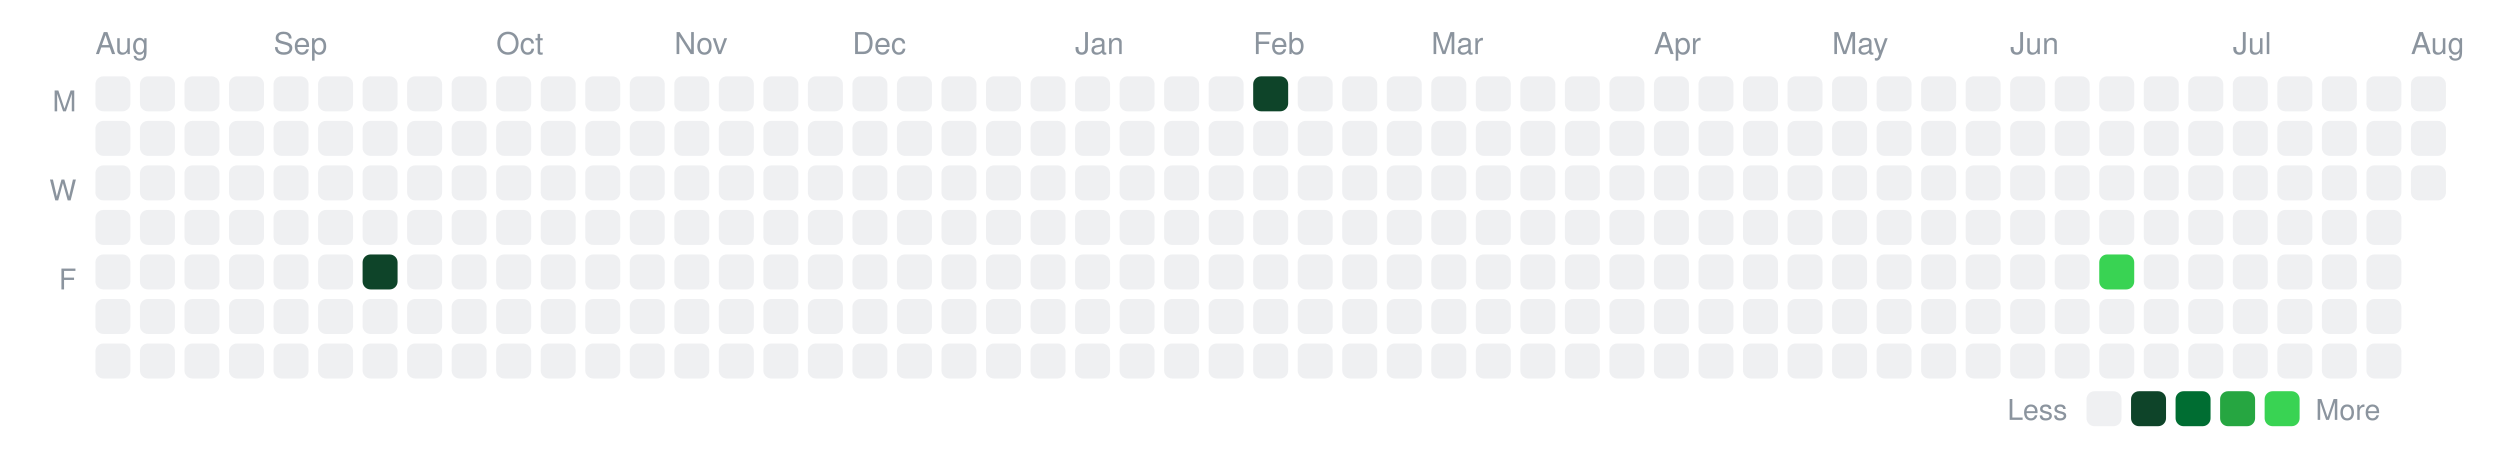
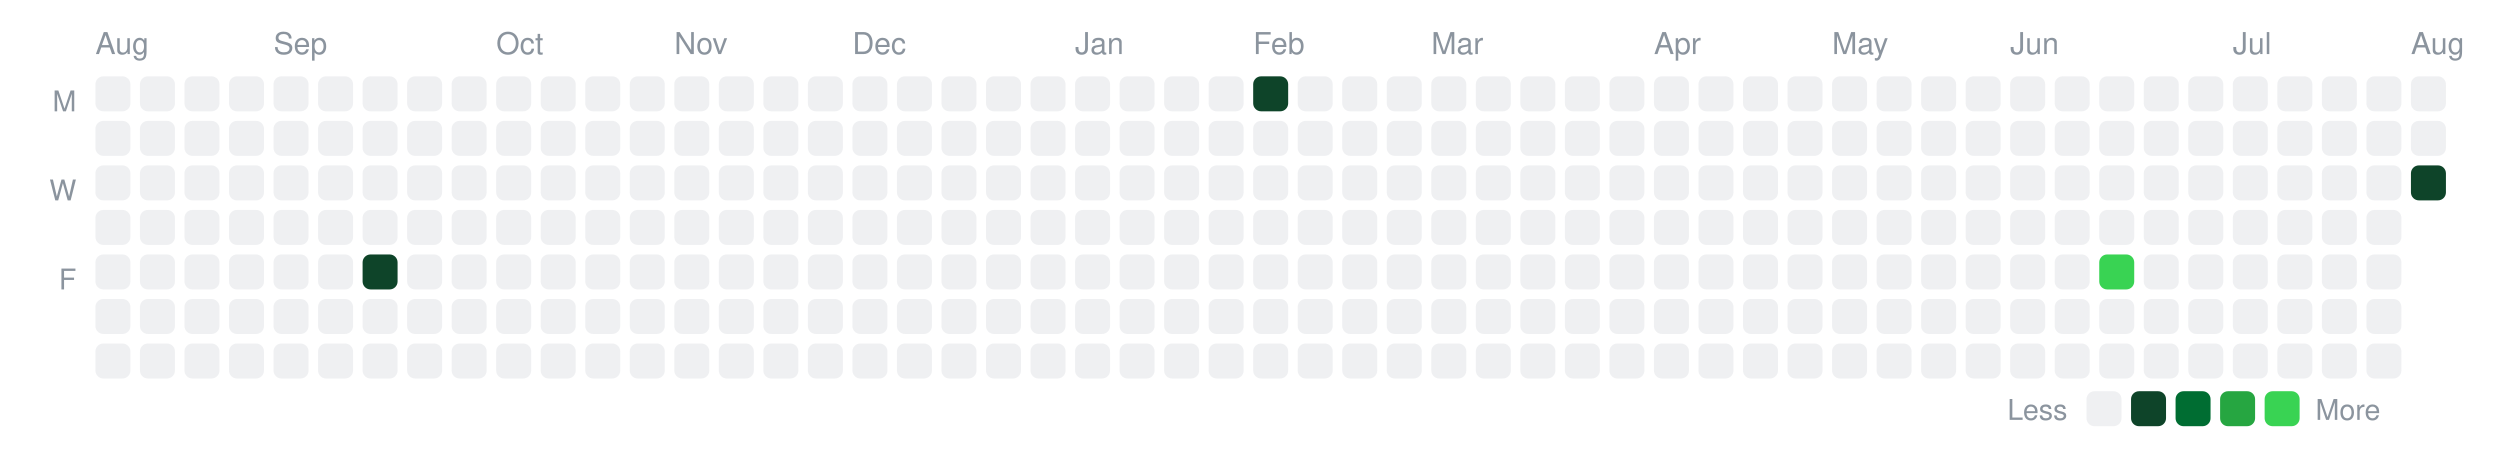
<svg xmlns="http://www.w3.org/2000/svg" width="786" height="144" viewBox="0 0 786 144" role="img" aria-label="Solving activity over the past year" font-family="-apple-system,BlinkMacSystemFont,'Segoe UI',Helvetica,Arial,sans-serif">
  <rect x="30" y="24" width="11" height="11" rx="2.5" fill="rgba(140,148,160,0.14)" />
  <rect x="30" y="38" width="11" height="11" rx="2.5" fill="rgba(140,148,160,0.14)" />
  <rect x="30" y="52" width="11" height="11" rx="2.5" fill="rgba(140,148,160,0.14)" />
  <rect x="30" y="66" width="11" height="11" rx="2.5" fill="rgba(140,148,160,0.14)" />
  <rect x="30" y="80" width="11" height="11" rx="2.5" fill="rgba(140,148,160,0.14)" />
  <rect x="30" y="94" width="11" height="11" rx="2.5" fill="rgba(140,148,160,0.14)" />
  <rect x="30" y="108" width="11" height="11" rx="2.5" fill="rgba(140,148,160,0.14)" />
  <rect x="44" y="24" width="11" height="11" rx="2.5" fill="rgba(140,148,160,0.14)" />
  <rect x="44" y="38" width="11" height="11" rx="2.5" fill="rgba(140,148,160,0.14)" />
  <rect x="44" y="52" width="11" height="11" rx="2.5" fill="rgba(140,148,160,0.14)" />
  <rect x="44" y="66" width="11" height="11" rx="2.5" fill="rgba(140,148,160,0.14)" />
  <rect x="44" y="80" width="11" height="11" rx="2.5" fill="rgba(140,148,160,0.14)" />
  <rect x="44" y="94" width="11" height="11" rx="2.5" fill="rgba(140,148,160,0.14)" />
  <rect x="44" y="108" width="11" height="11" rx="2.5" fill="rgba(140,148,160,0.14)" />
  <rect x="58" y="24" width="11" height="11" rx="2.5" fill="rgba(140,148,160,0.14)" />
  <rect x="58" y="38" width="11" height="11" rx="2.5" fill="rgba(140,148,160,0.14)" />
  <rect x="58" y="52" width="11" height="11" rx="2.5" fill="rgba(140,148,160,0.14)" />
  <rect x="58" y="66" width="11" height="11" rx="2.5" fill="rgba(140,148,160,0.14)" />
  <rect x="58" y="80" width="11" height="11" rx="2.5" fill="rgba(140,148,160,0.14)" />
  <rect x="58" y="94" width="11" height="11" rx="2.5" fill="rgba(140,148,160,0.14)" />
  <rect x="58" y="108" width="11" height="11" rx="2.5" fill="rgba(140,148,160,0.14)" />
  <rect x="72" y="24" width="11" height="11" rx="2.5" fill="rgba(140,148,160,0.14)" />
  <rect x="72" y="38" width="11" height="11" rx="2.5" fill="rgba(140,148,160,0.14)" />
  <rect x="72" y="52" width="11" height="11" rx="2.5" fill="rgba(140,148,160,0.14)" />
  <rect x="72" y="66" width="11" height="11" rx="2.5" fill="rgba(140,148,160,0.14)" />
  <rect x="72" y="80" width="11" height="11" rx="2.5" fill="rgba(140,148,160,0.14)" />
  <rect x="72" y="94" width="11" height="11" rx="2.5" fill="rgba(140,148,160,0.14)" />
  <rect x="72" y="108" width="11" height="11" rx="2.5" fill="rgba(140,148,160,0.14)" />
  <rect x="86" y="24" width="11" height="11" rx="2.5" fill="rgba(140,148,160,0.14)" />
  <rect x="86" y="38" width="11" height="11" rx="2.5" fill="rgba(140,148,160,0.14)" />
  <rect x="86" y="52" width="11" height="11" rx="2.5" fill="rgba(140,148,160,0.14)" />
  <rect x="86" y="66" width="11" height="11" rx="2.5" fill="rgba(140,148,160,0.14)" />
  <rect x="86" y="80" width="11" height="11" rx="2.5" fill="rgba(140,148,160,0.14)" />
  <rect x="86" y="94" width="11" height="11" rx="2.5" fill="rgba(140,148,160,0.14)" />
  <rect x="86" y="108" width="11" height="11" rx="2.5" fill="rgba(140,148,160,0.14)" />
  <rect x="100" y="24" width="11" height="11" rx="2.5" fill="rgba(140,148,160,0.14)" />
  <rect x="100" y="38" width="11" height="11" rx="2.5" fill="rgba(140,148,160,0.14)" />
  <rect x="100" y="52" width="11" height="11" rx="2.5" fill="rgba(140,148,160,0.14)" />
  <rect x="100" y="66" width="11" height="11" rx="2.5" fill="rgba(140,148,160,0.14)" />
  <rect x="100" y="80" width="11" height="11" rx="2.5" fill="rgba(140,148,160,0.14)" />
  <rect x="100" y="94" width="11" height="11" rx="2.5" fill="rgba(140,148,160,0.14)" />
  <rect x="100" y="108" width="11" height="11" rx="2.5" fill="rgba(140,148,160,0.14)" />
  <rect x="114" y="24" width="11" height="11" rx="2.5" fill="rgba(140,148,160,0.14)" />
  <rect x="114" y="38" width="11" height="11" rx="2.5" fill="rgba(140,148,160,0.14)" />
  <rect x="114" y="52" width="11" height="11" rx="2.5" fill="rgba(140,148,160,0.14)" />
  <rect x="114" y="66" width="11" height="11" rx="2.5" fill="rgba(140,148,160,0.14)" />
  <rect x="114" y="80" width="11" height="11" rx="2.5" fill="#0e4429" />
  <rect x="114" y="94" width="11" height="11" rx="2.5" fill="rgba(140,148,160,0.14)" />
  <rect x="114" y="108" width="11" height="11" rx="2.5" fill="rgba(140,148,160,0.14)" />
  <rect x="128" y="24" width="11" height="11" rx="2.5" fill="rgba(140,148,160,0.14)" />
  <rect x="128" y="38" width="11" height="11" rx="2.5" fill="rgba(140,148,160,0.14)" />
  <rect x="128" y="52" width="11" height="11" rx="2.5" fill="rgba(140,148,160,0.14)" />
  <rect x="128" y="66" width="11" height="11" rx="2.5" fill="rgba(140,148,160,0.14)" />
  <rect x="128" y="80" width="11" height="11" rx="2.5" fill="rgba(140,148,160,0.14)" />
  <rect x="128" y="94" width="11" height="11" rx="2.5" fill="rgba(140,148,160,0.14)" />
  <rect x="128" y="108" width="11" height="11" rx="2.5" fill="rgba(140,148,160,0.14)" />
  <rect x="142" y="24" width="11" height="11" rx="2.5" fill="rgba(140,148,160,0.14)" />
  <rect x="142" y="38" width="11" height="11" rx="2.5" fill="rgba(140,148,160,0.14)" />
  <rect x="142" y="52" width="11" height="11" rx="2.5" fill="rgba(140,148,160,0.14)" />
  <rect x="142" y="66" width="11" height="11" rx="2.5" fill="rgba(140,148,160,0.14)" />
  <rect x="142" y="80" width="11" height="11" rx="2.5" fill="rgba(140,148,160,0.14)" />
  <rect x="142" y="94" width="11" height="11" rx="2.5" fill="rgba(140,148,160,0.14)" />
  <rect x="142" y="108" width="11" height="11" rx="2.5" fill="rgba(140,148,160,0.14)" />
  <rect x="156" y="24" width="11" height="11" rx="2.5" fill="rgba(140,148,160,0.14)" />
  <rect x="156" y="38" width="11" height="11" rx="2.5" fill="rgba(140,148,160,0.14)" />
  <rect x="156" y="52" width="11" height="11" rx="2.5" fill="rgba(140,148,160,0.14)" />
  <rect x="156" y="66" width="11" height="11" rx="2.5" fill="rgba(140,148,160,0.14)" />
  <rect x="156" y="80" width="11" height="11" rx="2.5" fill="rgba(140,148,160,0.14)" />
  <rect x="156" y="94" width="11" height="11" rx="2.5" fill="rgba(140,148,160,0.14)" />
  <rect x="156" y="108" width="11" height="11" rx="2.5" fill="rgba(140,148,160,0.14)" />
  <rect x="170" y="24" width="11" height="11" rx="2.5" fill="rgba(140,148,160,0.14)" />
  <rect x="170" y="38" width="11" height="11" rx="2.5" fill="rgba(140,148,160,0.14)" />
  <rect x="170" y="52" width="11" height="11" rx="2.5" fill="rgba(140,148,160,0.14)" />
  <rect x="170" y="66" width="11" height="11" rx="2.5" fill="rgba(140,148,160,0.14)" />
  <rect x="170" y="80" width="11" height="11" rx="2.5" fill="rgba(140,148,160,0.14)" />
  <rect x="170" y="94" width="11" height="11" rx="2.5" fill="rgba(140,148,160,0.14)" />
  <rect x="170" y="108" width="11" height="11" rx="2.5" fill="rgba(140,148,160,0.14)" />
  <rect x="184" y="24" width="11" height="11" rx="2.5" fill="rgba(140,148,160,0.14)" />
  <rect x="184" y="38" width="11" height="11" rx="2.5" fill="rgba(140,148,160,0.14)" />
  <rect x="184" y="52" width="11" height="11" rx="2.5" fill="rgba(140,148,160,0.14)" />
  <rect x="184" y="66" width="11" height="11" rx="2.5" fill="rgba(140,148,160,0.14)" />
  <rect x="184" y="80" width="11" height="11" rx="2.5" fill="rgba(140,148,160,0.14)" />
  <rect x="184" y="94" width="11" height="11" rx="2.5" fill="rgba(140,148,160,0.14)" />
  <rect x="184" y="108" width="11" height="11" rx="2.5" fill="rgba(140,148,160,0.14)" />
  <rect x="198" y="24" width="11" height="11" rx="2.5" fill="rgba(140,148,160,0.14)" />
  <rect x="198" y="38" width="11" height="11" rx="2.5" fill="rgba(140,148,160,0.14)" />
  <rect x="198" y="52" width="11" height="11" rx="2.5" fill="rgba(140,148,160,0.14)" />
  <rect x="198" y="66" width="11" height="11" rx="2.5" fill="rgba(140,148,160,0.14)" />
  <rect x="198" y="80" width="11" height="11" rx="2.5" fill="rgba(140,148,160,0.14)" />
  <rect x="198" y="94" width="11" height="11" rx="2.5" fill="rgba(140,148,160,0.14)" />
  <rect x="198" y="108" width="11" height="11" rx="2.5" fill="rgba(140,148,160,0.14)" />
  <rect x="212" y="24" width="11" height="11" rx="2.5" fill="rgba(140,148,160,0.14)" />
  <rect x="212" y="38" width="11" height="11" rx="2.5" fill="rgba(140,148,160,0.14)" />
  <rect x="212" y="52" width="11" height="11" rx="2.5" fill="rgba(140,148,160,0.14)" />
  <rect x="212" y="66" width="11" height="11" rx="2.5" fill="rgba(140,148,160,0.14)" />
  <rect x="212" y="80" width="11" height="11" rx="2.5" fill="rgba(140,148,160,0.14)" />
  <rect x="212" y="94" width="11" height="11" rx="2.5" fill="rgba(140,148,160,0.14)" />
  <rect x="212" y="108" width="11" height="11" rx="2.5" fill="rgba(140,148,160,0.14)" />
  <rect x="226" y="24" width="11" height="11" rx="2.5" fill="rgba(140,148,160,0.14)" />
  <rect x="226" y="38" width="11" height="11" rx="2.5" fill="rgba(140,148,160,0.14)" />
  <rect x="226" y="52" width="11" height="11" rx="2.5" fill="rgba(140,148,160,0.14)" />
  <rect x="226" y="66" width="11" height="11" rx="2.5" fill="rgba(140,148,160,0.14)" />
  <rect x="226" y="80" width="11" height="11" rx="2.5" fill="rgba(140,148,160,0.14)" />
  <rect x="226" y="94" width="11" height="11" rx="2.5" fill="rgba(140,148,160,0.14)" />
  <rect x="226" y="108" width="11" height="11" rx="2.5" fill="rgba(140,148,160,0.14)" />
  <rect x="240" y="24" width="11" height="11" rx="2.5" fill="rgba(140,148,160,0.14)" />
  <rect x="240" y="38" width="11" height="11" rx="2.5" fill="rgba(140,148,160,0.14)" />
  <rect x="240" y="52" width="11" height="11" rx="2.5" fill="rgba(140,148,160,0.14)" />
  <rect x="240" y="66" width="11" height="11" rx="2.5" fill="rgba(140,148,160,0.14)" />
  <rect x="240" y="80" width="11" height="11" rx="2.5" fill="rgba(140,148,160,0.14)" />
  <rect x="240" y="94" width="11" height="11" rx="2.5" fill="rgba(140,148,160,0.14)" />
  <rect x="240" y="108" width="11" height="11" rx="2.5" fill="rgba(140,148,160,0.14)" />
  <rect x="254" y="24" width="11" height="11" rx="2.5" fill="rgba(140,148,160,0.14)" />
  <rect x="254" y="38" width="11" height="11" rx="2.5" fill="rgba(140,148,160,0.14)" />
  <rect x="254" y="52" width="11" height="11" rx="2.5" fill="rgba(140,148,160,0.14)" />
  <rect x="254" y="66" width="11" height="11" rx="2.5" fill="rgba(140,148,160,0.14)" />
  <rect x="254" y="80" width="11" height="11" rx="2.5" fill="rgba(140,148,160,0.14)" />
  <rect x="254" y="94" width="11" height="11" rx="2.5" fill="rgba(140,148,160,0.14)" />
  <rect x="254" y="108" width="11" height="11" rx="2.5" fill="rgba(140,148,160,0.14)" />
  <rect x="268" y="24" width="11" height="11" rx="2.5" fill="rgba(140,148,160,0.14)" />
  <rect x="268" y="38" width="11" height="11" rx="2.5" fill="rgba(140,148,160,0.14)" />
  <rect x="268" y="52" width="11" height="11" rx="2.5" fill="rgba(140,148,160,0.14)" />
  <rect x="268" y="66" width="11" height="11" rx="2.5" fill="rgba(140,148,160,0.14)" />
  <rect x="268" y="80" width="11" height="11" rx="2.5" fill="rgba(140,148,160,0.14)" />
  <rect x="268" y="94" width="11" height="11" rx="2.5" fill="rgba(140,148,160,0.14)" />
  <rect x="268" y="108" width="11" height="11" rx="2.5" fill="rgba(140,148,160,0.14)" />
  <rect x="282" y="24" width="11" height="11" rx="2.5" fill="rgba(140,148,160,0.14)" />
  <rect x="282" y="38" width="11" height="11" rx="2.5" fill="rgba(140,148,160,0.14)" />
  <rect x="282" y="52" width="11" height="11" rx="2.5" fill="rgba(140,148,160,0.14)" />
  <rect x="282" y="66" width="11" height="11" rx="2.5" fill="rgba(140,148,160,0.14)" />
  <rect x="282" y="80" width="11" height="11" rx="2.5" fill="rgba(140,148,160,0.14)" />
  <rect x="282" y="94" width="11" height="11" rx="2.5" fill="rgba(140,148,160,0.14)" />
  <rect x="282" y="108" width="11" height="11" rx="2.5" fill="rgba(140,148,160,0.14)" />
  <rect x="296" y="24" width="11" height="11" rx="2.5" fill="rgba(140,148,160,0.14)" />
  <rect x="296" y="38" width="11" height="11" rx="2.5" fill="rgba(140,148,160,0.14)" />
  <rect x="296" y="52" width="11" height="11" rx="2.5" fill="rgba(140,148,160,0.14)" />
  <rect x="296" y="66" width="11" height="11" rx="2.5" fill="rgba(140,148,160,0.14)" />
  <rect x="296" y="80" width="11" height="11" rx="2.5" fill="rgba(140,148,160,0.14)" />
  <rect x="296" y="94" width="11" height="11" rx="2.5" fill="rgba(140,148,160,0.14)" />
  <rect x="296" y="108" width="11" height="11" rx="2.5" fill="rgba(140,148,160,0.14)" />
  <rect x="310" y="24" width="11" height="11" rx="2.5" fill="rgba(140,148,160,0.14)" />
  <rect x="310" y="38" width="11" height="11" rx="2.5" fill="rgba(140,148,160,0.14)" />
  <rect x="310" y="52" width="11" height="11" rx="2.5" fill="rgba(140,148,160,0.14)" />
  <rect x="310" y="66" width="11" height="11" rx="2.5" fill="rgba(140,148,160,0.14)" />
  <rect x="310" y="80" width="11" height="11" rx="2.5" fill="rgba(140,148,160,0.14)" />
  <rect x="310" y="94" width="11" height="11" rx="2.5" fill="rgba(140,148,160,0.14)" />
  <rect x="310" y="108" width="11" height="11" rx="2.5" fill="rgba(140,148,160,0.14)" />
  <rect x="324" y="24" width="11" height="11" rx="2.5" fill="rgba(140,148,160,0.14)" />
  <rect x="324" y="38" width="11" height="11" rx="2.5" fill="rgba(140,148,160,0.14)" />
  <rect x="324" y="52" width="11" height="11" rx="2.5" fill="rgba(140,148,160,0.14)" />
  <rect x="324" y="66" width="11" height="11" rx="2.5" fill="rgba(140,148,160,0.14)" />
  <rect x="324" y="80" width="11" height="11" rx="2.5" fill="rgba(140,148,160,0.14)" />
  <rect x="324" y="94" width="11" height="11" rx="2.5" fill="rgba(140,148,160,0.14)" />
  <rect x="324" y="108" width="11" height="11" rx="2.5" fill="rgba(140,148,160,0.14)" />
  <rect x="338" y="24" width="11" height="11" rx="2.5" fill="rgba(140,148,160,0.14)" />
  <rect x="338" y="38" width="11" height="11" rx="2.5" fill="rgba(140,148,160,0.14)" />
  <rect x="338" y="52" width="11" height="11" rx="2.5" fill="rgba(140,148,160,0.14)" />
  <rect x="338" y="66" width="11" height="11" rx="2.5" fill="rgba(140,148,160,0.14)" />
  <rect x="338" y="80" width="11" height="11" rx="2.5" fill="rgba(140,148,160,0.14)" />
  <rect x="338" y="94" width="11" height="11" rx="2.5" fill="rgba(140,148,160,0.14)" />
  <rect x="338" y="108" width="11" height="11" rx="2.5" fill="rgba(140,148,160,0.14)" />
  <rect x="352" y="24" width="11" height="11" rx="2.5" fill="rgba(140,148,160,0.14)" />
  <rect x="352" y="38" width="11" height="11" rx="2.5" fill="rgba(140,148,160,0.14)" />
  <rect x="352" y="52" width="11" height="11" rx="2.5" fill="rgba(140,148,160,0.14)" />
  <rect x="352" y="66" width="11" height="11" rx="2.5" fill="rgba(140,148,160,0.14)" />
  <rect x="352" y="80" width="11" height="11" rx="2.5" fill="rgba(140,148,160,0.14)" />
  <rect x="352" y="94" width="11" height="11" rx="2.5" fill="rgba(140,148,160,0.14)" />
  <rect x="352" y="108" width="11" height="11" rx="2.5" fill="rgba(140,148,160,0.14)" />
  <rect x="366" y="24" width="11" height="11" rx="2.5" fill="rgba(140,148,160,0.14)" />
  <rect x="366" y="38" width="11" height="11" rx="2.5" fill="rgba(140,148,160,0.14)" />
  <rect x="366" y="52" width="11" height="11" rx="2.5" fill="rgba(140,148,160,0.14)" />
  <rect x="366" y="66" width="11" height="11" rx="2.5" fill="rgba(140,148,160,0.14)" />
  <rect x="366" y="80" width="11" height="11" rx="2.5" fill="rgba(140,148,160,0.14)" />
  <rect x="366" y="94" width="11" height="11" rx="2.5" fill="rgba(140,148,160,0.14)" />
  <rect x="366" y="108" width="11" height="11" rx="2.5" fill="rgba(140,148,160,0.14)" />
  <rect x="380" y="24" width="11" height="11" rx="2.5" fill="rgba(140,148,160,0.14)" />
  <rect x="380" y="38" width="11" height="11" rx="2.5" fill="rgba(140,148,160,0.14)" />
  <rect x="380" y="52" width="11" height="11" rx="2.5" fill="rgba(140,148,160,0.14)" />
  <rect x="380" y="66" width="11" height="11" rx="2.5" fill="rgba(140,148,160,0.14)" />
  <rect x="380" y="80" width="11" height="11" rx="2.5" fill="rgba(140,148,160,0.14)" />
  <rect x="380" y="94" width="11" height="11" rx="2.5" fill="rgba(140,148,160,0.14)" />
  <rect x="380" y="108" width="11" height="11" rx="2.5" fill="rgba(140,148,160,0.14)" />
  <rect x="394" y="24" width="11" height="11" rx="2.5" fill="#0e4429" />
  <rect x="394" y="38" width="11" height="11" rx="2.5" fill="rgba(140,148,160,0.14)" />
  <rect x="394" y="52" width="11" height="11" rx="2.5" fill="rgba(140,148,160,0.14)" />
  <rect x="394" y="66" width="11" height="11" rx="2.5" fill="rgba(140,148,160,0.14)" />
  <rect x="394" y="80" width="11" height="11" rx="2.5" fill="rgba(140,148,160,0.14)" />
  <rect x="394" y="94" width="11" height="11" rx="2.5" fill="rgba(140,148,160,0.14)" />
  <rect x="394" y="108" width="11" height="11" rx="2.5" fill="rgba(140,148,160,0.14)" />
  <rect x="408" y="24" width="11" height="11" rx="2.5" fill="rgba(140,148,160,0.14)" />
  <rect x="408" y="38" width="11" height="11" rx="2.5" fill="rgba(140,148,160,0.14)" />
  <rect x="408" y="52" width="11" height="11" rx="2.5" fill="rgba(140,148,160,0.14)" />
  <rect x="408" y="66" width="11" height="11" rx="2.5" fill="rgba(140,148,160,0.14)" />
  <rect x="408" y="80" width="11" height="11" rx="2.5" fill="rgba(140,148,160,0.14)" />
  <rect x="408" y="94" width="11" height="11" rx="2.5" fill="rgba(140,148,160,0.14)" />
  <rect x="408" y="108" width="11" height="11" rx="2.5" fill="rgba(140,148,160,0.14)" />
  <rect x="422" y="24" width="11" height="11" rx="2.5" fill="rgba(140,148,160,0.14)" />
  <rect x="422" y="38" width="11" height="11" rx="2.5" fill="rgba(140,148,160,0.14)" />
  <rect x="422" y="52" width="11" height="11" rx="2.5" fill="rgba(140,148,160,0.14)" />
  <rect x="422" y="66" width="11" height="11" rx="2.5" fill="rgba(140,148,160,0.14)" />
  <rect x="422" y="80" width="11" height="11" rx="2.5" fill="rgba(140,148,160,0.14)" />
  <rect x="422" y="94" width="11" height="11" rx="2.5" fill="rgba(140,148,160,0.14)" />
  <rect x="422" y="108" width="11" height="11" rx="2.5" fill="rgba(140,148,160,0.14)" />
  <rect x="436" y="24" width="11" height="11" rx="2.5" fill="rgba(140,148,160,0.14)" />
  <rect x="436" y="38" width="11" height="11" rx="2.5" fill="rgba(140,148,160,0.14)" />
  <rect x="436" y="52" width="11" height="11" rx="2.5" fill="rgba(140,148,160,0.14)" />
  <rect x="436" y="66" width="11" height="11" rx="2.5" fill="rgba(140,148,160,0.14)" />
  <rect x="436" y="80" width="11" height="11" rx="2.5" fill="rgba(140,148,160,0.14)" />
  <rect x="436" y="94" width="11" height="11" rx="2.5" fill="rgba(140,148,160,0.14)" />
  <rect x="436" y="108" width="11" height="11" rx="2.5" fill="rgba(140,148,160,0.14)" />
  <rect x="450" y="24" width="11" height="11" rx="2.5" fill="rgba(140,148,160,0.14)" />
  <rect x="450" y="38" width="11" height="11" rx="2.5" fill="rgba(140,148,160,0.14)" />
  <rect x="450" y="52" width="11" height="11" rx="2.5" fill="rgba(140,148,160,0.14)" />
  <rect x="450" y="66" width="11" height="11" rx="2.5" fill="rgba(140,148,160,0.14)" />
  <rect x="450" y="80" width="11" height="11" rx="2.5" fill="rgba(140,148,160,0.14)" />
  <rect x="450" y="94" width="11" height="11" rx="2.5" fill="rgba(140,148,160,0.14)" />
  <rect x="450" y="108" width="11" height="11" rx="2.5" fill="rgba(140,148,160,0.14)" />
  <rect x="464" y="24" width="11" height="11" rx="2.5" fill="rgba(140,148,160,0.14)" />
  <rect x="464" y="38" width="11" height="11" rx="2.5" fill="rgba(140,148,160,0.14)" />
  <rect x="464" y="52" width="11" height="11" rx="2.5" fill="rgba(140,148,160,0.14)" />
  <rect x="464" y="66" width="11" height="11" rx="2.5" fill="rgba(140,148,160,0.14)" />
  <rect x="464" y="80" width="11" height="11" rx="2.5" fill="rgba(140,148,160,0.14)" />
  <rect x="464" y="94" width="11" height="11" rx="2.5" fill="rgba(140,148,160,0.14)" />
  <rect x="464" y="108" width="11" height="11" rx="2.5" fill="rgba(140,148,160,0.14)" />
  <rect x="478" y="24" width="11" height="11" rx="2.5" fill="rgba(140,148,160,0.14)" />
  <rect x="478" y="38" width="11" height="11" rx="2.5" fill="rgba(140,148,160,0.14)" />
  <rect x="478" y="52" width="11" height="11" rx="2.5" fill="rgba(140,148,160,0.14)" />
  <rect x="478" y="66" width="11" height="11" rx="2.5" fill="rgba(140,148,160,0.14)" />
  <rect x="478" y="80" width="11" height="11" rx="2.5" fill="rgba(140,148,160,0.14)" />
  <rect x="478" y="94" width="11" height="11" rx="2.5" fill="rgba(140,148,160,0.14)" />
  <rect x="478" y="108" width="11" height="11" rx="2.5" fill="rgba(140,148,160,0.14)" />
  <rect x="492" y="24" width="11" height="11" rx="2.5" fill="rgba(140,148,160,0.14)" />
  <rect x="492" y="38" width="11" height="11" rx="2.5" fill="rgba(140,148,160,0.14)" />
  <rect x="492" y="52" width="11" height="11" rx="2.5" fill="rgba(140,148,160,0.14)" />
  <rect x="492" y="66" width="11" height="11" rx="2.5" fill="rgba(140,148,160,0.14)" />
  <rect x="492" y="80" width="11" height="11" rx="2.5" fill="rgba(140,148,160,0.14)" />
  <rect x="492" y="94" width="11" height="11" rx="2.5" fill="rgba(140,148,160,0.14)" />
  <rect x="492" y="108" width="11" height="11" rx="2.5" fill="rgba(140,148,160,0.14)" />
  <rect x="506" y="24" width="11" height="11" rx="2.5" fill="rgba(140,148,160,0.14)" />
  <rect x="506" y="38" width="11" height="11" rx="2.5" fill="rgba(140,148,160,0.14)" />
  <rect x="506" y="52" width="11" height="11" rx="2.5" fill="rgba(140,148,160,0.14)" />
  <rect x="506" y="66" width="11" height="11" rx="2.5" fill="rgba(140,148,160,0.14)" />
  <rect x="506" y="80" width="11" height="11" rx="2.5" fill="rgba(140,148,160,0.14)" />
  <rect x="506" y="94" width="11" height="11" rx="2.5" fill="rgba(140,148,160,0.14)" />
  <rect x="506" y="108" width="11" height="11" rx="2.5" fill="rgba(140,148,160,0.14)" />
  <rect x="520" y="24" width="11" height="11" rx="2.5" fill="rgba(140,148,160,0.14)" />
  <rect x="520" y="38" width="11" height="11" rx="2.5" fill="rgba(140,148,160,0.14)" />
  <rect x="520" y="52" width="11" height="11" rx="2.5" fill="rgba(140,148,160,0.14)" />
  <rect x="520" y="66" width="11" height="11" rx="2.5" fill="rgba(140,148,160,0.14)" />
  <rect x="520" y="80" width="11" height="11" rx="2.5" fill="rgba(140,148,160,0.14)" />
  <rect x="520" y="94" width="11" height="11" rx="2.5" fill="rgba(140,148,160,0.14)" />
  <rect x="520" y="108" width="11" height="11" rx="2.5" fill="rgba(140,148,160,0.14)" />
  <rect x="534" y="24" width="11" height="11" rx="2.5" fill="rgba(140,148,160,0.14)" />
  <rect x="534" y="38" width="11" height="11" rx="2.5" fill="rgba(140,148,160,0.14)" />
  <rect x="534" y="52" width="11" height="11" rx="2.5" fill="rgba(140,148,160,0.14)" />
  <rect x="534" y="66" width="11" height="11" rx="2.5" fill="rgba(140,148,160,0.14)" />
  <rect x="534" y="80" width="11" height="11" rx="2.5" fill="rgba(140,148,160,0.14)" />
  <rect x="534" y="94" width="11" height="11" rx="2.5" fill="rgba(140,148,160,0.14)" />
  <rect x="534" y="108" width="11" height="11" rx="2.5" fill="rgba(140,148,160,0.14)" />
  <rect x="548" y="24" width="11" height="11" rx="2.5" fill="rgba(140,148,160,0.14)" />
  <rect x="548" y="38" width="11" height="11" rx="2.5" fill="rgba(140,148,160,0.14)" />
  <rect x="548" y="52" width="11" height="11" rx="2.5" fill="rgba(140,148,160,0.14)" />
  <rect x="548" y="66" width="11" height="11" rx="2.5" fill="rgba(140,148,160,0.14)" />
  <rect x="548" y="80" width="11" height="11" rx="2.5" fill="rgba(140,148,160,0.14)" />
  <rect x="548" y="94" width="11" height="11" rx="2.5" fill="rgba(140,148,160,0.14)" />
  <rect x="548" y="108" width="11" height="11" rx="2.5" fill="rgba(140,148,160,0.14)" />
  <rect x="562" y="24" width="11" height="11" rx="2.5" fill="rgba(140,148,160,0.14)" />
  <rect x="562" y="38" width="11" height="11" rx="2.5" fill="rgba(140,148,160,0.14)" />
  <rect x="562" y="52" width="11" height="11" rx="2.5" fill="rgba(140,148,160,0.14)" />
  <rect x="562" y="66" width="11" height="11" rx="2.5" fill="rgba(140,148,160,0.14)" />
  <rect x="562" y="80" width="11" height="11" rx="2.5" fill="rgba(140,148,160,0.14)" />
  <rect x="562" y="94" width="11" height="11" rx="2.5" fill="rgba(140,148,160,0.14)" />
  <rect x="562" y="108" width="11" height="11" rx="2.5" fill="rgba(140,148,160,0.14)" />
  <rect x="576" y="24" width="11" height="11" rx="2.5" fill="rgba(140,148,160,0.14)" />
  <rect x="576" y="38" width="11" height="11" rx="2.5" fill="rgba(140,148,160,0.14)" />
  <rect x="576" y="52" width="11" height="11" rx="2.5" fill="rgba(140,148,160,0.14)" />
  <rect x="576" y="66" width="11" height="11" rx="2.5" fill="rgba(140,148,160,0.14)" />
  <rect x="576" y="80" width="11" height="11" rx="2.5" fill="rgba(140,148,160,0.14)" />
  <rect x="576" y="94" width="11" height="11" rx="2.5" fill="rgba(140,148,160,0.14)" />
  <rect x="576" y="108" width="11" height="11" rx="2.5" fill="rgba(140,148,160,0.14)" />
  <rect x="590" y="24" width="11" height="11" rx="2.5" fill="rgba(140,148,160,0.14)" />
  <rect x="590" y="38" width="11" height="11" rx="2.5" fill="rgba(140,148,160,0.14)" />
  <rect x="590" y="52" width="11" height="11" rx="2.5" fill="rgba(140,148,160,0.14)" />
  <rect x="590" y="66" width="11" height="11" rx="2.5" fill="rgba(140,148,160,0.14)" />
  <rect x="590" y="80" width="11" height="11" rx="2.5" fill="rgba(140,148,160,0.14)" />
  <rect x="590" y="94" width="11" height="11" rx="2.5" fill="rgba(140,148,160,0.14)" />
  <rect x="590" y="108" width="11" height="11" rx="2.5" fill="rgba(140,148,160,0.14)" />
  <rect x="604" y="24" width="11" height="11" rx="2.5" fill="rgba(140,148,160,0.14)" />
  <rect x="604" y="38" width="11" height="11" rx="2.5" fill="rgba(140,148,160,0.14)" />
  <rect x="604" y="52" width="11" height="11" rx="2.5" fill="rgba(140,148,160,0.14)" />
  <rect x="604" y="66" width="11" height="11" rx="2.5" fill="rgba(140,148,160,0.14)" />
  <rect x="604" y="80" width="11" height="11" rx="2.5" fill="rgba(140,148,160,0.14)" />
  <rect x="604" y="94" width="11" height="11" rx="2.5" fill="rgba(140,148,160,0.14)" />
  <rect x="604" y="108" width="11" height="11" rx="2.5" fill="rgba(140,148,160,0.14)" />
  <rect x="618" y="24" width="11" height="11" rx="2.5" fill="rgba(140,148,160,0.14)" />
  <rect x="618" y="38" width="11" height="11" rx="2.5" fill="rgba(140,148,160,0.14)" />
  <rect x="618" y="52" width="11" height="11" rx="2.5" fill="rgba(140,148,160,0.14)" />
  <rect x="618" y="66" width="11" height="11" rx="2.5" fill="rgba(140,148,160,0.14)" />
  <rect x="618" y="80" width="11" height="11" rx="2.5" fill="rgba(140,148,160,0.14)" />
  <rect x="618" y="94" width="11" height="11" rx="2.5" fill="rgba(140,148,160,0.14)" />
  <rect x="618" y="108" width="11" height="11" rx="2.5" fill="rgba(140,148,160,0.14)" />
  <rect x="632" y="24" width="11" height="11" rx="2.5" fill="rgba(140,148,160,0.14)" />
  <rect x="632" y="38" width="11" height="11" rx="2.5" fill="rgba(140,148,160,0.14)" />
  <rect x="632" y="52" width="11" height="11" rx="2.5" fill="rgba(140,148,160,0.14)" />
  <rect x="632" y="66" width="11" height="11" rx="2.5" fill="rgba(140,148,160,0.14)" />
  <rect x="632" y="80" width="11" height="11" rx="2.5" fill="rgba(140,148,160,0.14)" />
  <rect x="632" y="94" width="11" height="11" rx="2.5" fill="rgba(140,148,160,0.14)" />
  <rect x="632" y="108" width="11" height="11" rx="2.5" fill="rgba(140,148,160,0.14)" />
  <rect x="646" y="24" width="11" height="11" rx="2.5" fill="rgba(140,148,160,0.14)" />
  <rect x="646" y="38" width="11" height="11" rx="2.5" fill="rgba(140,148,160,0.14)" />
  <rect x="646" y="52" width="11" height="11" rx="2.5" fill="rgba(140,148,160,0.14)" />
  <rect x="646" y="66" width="11" height="11" rx="2.5" fill="rgba(140,148,160,0.14)" />
  <rect x="646" y="80" width="11" height="11" rx="2.5" fill="rgba(140,148,160,0.14)" />
  <rect x="646" y="94" width="11" height="11" rx="2.5" fill="rgba(140,148,160,0.14)" />
  <rect x="646" y="108" width="11" height="11" rx="2.5" fill="rgba(140,148,160,0.14)" />
  <rect x="660" y="24" width="11" height="11" rx="2.5" fill="rgba(140,148,160,0.14)" />
  <rect x="660" y="38" width="11" height="11" rx="2.5" fill="rgba(140,148,160,0.14)" />
  <rect x="660" y="52" width="11" height="11" rx="2.5" fill="rgba(140,148,160,0.14)" />
  <rect x="660" y="66" width="11" height="11" rx="2.5" fill="rgba(140,148,160,0.14)" />
  <rect x="660" y="80" width="11" height="11" rx="2.5" fill="#39d353" />
  <rect x="660" y="94" width="11" height="11" rx="2.5" fill="rgba(140,148,160,0.14)" />
  <rect x="660" y="108" width="11" height="11" rx="2.5" fill="rgba(140,148,160,0.14)" />
  <rect x="674" y="24" width="11" height="11" rx="2.5" fill="rgba(140,148,160,0.14)" />
  <rect x="674" y="38" width="11" height="11" rx="2.5" fill="rgba(140,148,160,0.14)" />
  <rect x="674" y="52" width="11" height="11" rx="2.5" fill="rgba(140,148,160,0.14)" />
  <rect x="674" y="66" width="11" height="11" rx="2.5" fill="rgba(140,148,160,0.14)" />
  <rect x="674" y="80" width="11" height="11" rx="2.5" fill="rgba(140,148,160,0.14)" />
  <rect x="674" y="94" width="11" height="11" rx="2.5" fill="rgba(140,148,160,0.14)" />
  <rect x="674" y="108" width="11" height="11" rx="2.5" fill="rgba(140,148,160,0.14)" />
  <rect x="688" y="24" width="11" height="11" rx="2.5" fill="rgba(140,148,160,0.14)" />
  <rect x="688" y="38" width="11" height="11" rx="2.5" fill="rgba(140,148,160,0.14)" />
  <rect x="688" y="52" width="11" height="11" rx="2.5" fill="rgba(140,148,160,0.14)" />
  <rect x="688" y="66" width="11" height="11" rx="2.5" fill="rgba(140,148,160,0.14)" />
  <rect x="688" y="80" width="11" height="11" rx="2.5" fill="rgba(140,148,160,0.14)" />
  <rect x="688" y="94" width="11" height="11" rx="2.5" fill="rgba(140,148,160,0.14)" />
  <rect x="688" y="108" width="11" height="11" rx="2.5" fill="rgba(140,148,160,0.14)" />
  <rect x="702" y="24" width="11" height="11" rx="2.5" fill="rgba(140,148,160,0.14)" />
  <rect x="702" y="38" width="11" height="11" rx="2.5" fill="rgba(140,148,160,0.14)" />
  <rect x="702" y="52" width="11" height="11" rx="2.5" fill="rgba(140,148,160,0.14)" />
  <rect x="702" y="66" width="11" height="11" rx="2.5" fill="rgba(140,148,160,0.14)" />
  <rect x="702" y="80" width="11" height="11" rx="2.5" fill="rgba(140,148,160,0.14)" />
  <rect x="702" y="94" width="11" height="11" rx="2.5" fill="rgba(140,148,160,0.14)" />
  <rect x="702" y="108" width="11" height="11" rx="2.5" fill="rgba(140,148,160,0.14)" />
  <rect x="716" y="24" width="11" height="11" rx="2.5" fill="rgba(140,148,160,0.14)" />
  <rect x="716" y="38" width="11" height="11" rx="2.5" fill="rgba(140,148,160,0.14)" />
  <rect x="716" y="52" width="11" height="11" rx="2.5" fill="rgba(140,148,160,0.14)" />
  <rect x="716" y="66" width="11" height="11" rx="2.5" fill="rgba(140,148,160,0.14)" />
  <rect x="716" y="80" width="11" height="11" rx="2.5" fill="rgba(140,148,160,0.14)" />
  <rect x="716" y="94" width="11" height="11" rx="2.5" fill="rgba(140,148,160,0.14)" />
  <rect x="716" y="108" width="11" height="11" rx="2.5" fill="rgba(140,148,160,0.14)" />
  <rect x="730" y="24" width="11" height="11" rx="2.5" fill="rgba(140,148,160,0.14)" />
  <rect x="730" y="38" width="11" height="11" rx="2.5" fill="rgba(140,148,160,0.14)" />
  <rect x="730" y="52" width="11" height="11" rx="2.5" fill="rgba(140,148,160,0.14)" />
  <rect x="730" y="66" width="11" height="11" rx="2.5" fill="rgba(140,148,160,0.14)" />
  <rect x="730" y="80" width="11" height="11" rx="2.5" fill="rgba(140,148,160,0.14)" />
  <rect x="730" y="94" width="11" height="11" rx="2.5" fill="rgba(140,148,160,0.14)" />
  <rect x="730" y="108" width="11" height="11" rx="2.5" fill="rgba(140,148,160,0.14)" />
  <rect x="744" y="24" width="11" height="11" rx="2.5" fill="rgba(140,148,160,0.14)" />
  <rect x="744" y="38" width="11" height="11" rx="2.5" fill="rgba(140,148,160,0.14)" />
  <rect x="744" y="52" width="11" height="11" rx="2.5" fill="rgba(140,148,160,0.14)" />
  <rect x="744" y="66" width="11" height="11" rx="2.5" fill="rgba(140,148,160,0.14)" />
  <rect x="744" y="80" width="11" height="11" rx="2.5" fill="rgba(140,148,160,0.14)" />
  <rect x="744" y="94" width="11" height="11" rx="2.5" fill="rgba(140,148,160,0.14)" />
  <rect x="744" y="108" width="11" height="11" rx="2.5" fill="rgba(140,148,160,0.14)" />
  <rect x="758" y="24" width="11" height="11" rx="2.5" fill="rgba(140,148,160,0.14)" />
  <rect x="758" y="38" width="11" height="11" rx="2.5" fill="rgba(140,148,160,0.14)" />
-   <rect x="758" y="52" width="11" height="11" rx="2.5" fill="rgba(140,148,160,0.14)" />
+   <rect x="758" y="52" width="11" height="11" rx="2.5" fill="#0e4429" />
  <text x="30" y="17" font-size="9.5" font-weight="400" fill="#8b949e" text-anchor="start">Aug</text>
  <text x="86" y="17" font-size="9.5" font-weight="400" fill="#8b949e" text-anchor="start">Sep</text>
  <text x="156" y="17" font-size="9.5" font-weight="400" fill="#8b949e" text-anchor="start">Oct</text>
  <text x="212" y="17" font-size="9.5" font-weight="400" fill="#8b949e" text-anchor="start">Nov</text>
  <text x="268" y="17" font-size="9.5" font-weight="400" fill="#8b949e" text-anchor="start">Dec</text>
  <text x="338" y="17" font-size="9.5" font-weight="400" fill="#8b949e" text-anchor="start">Jan</text>
  <text x="394" y="17" font-size="9.5" font-weight="400" fill="#8b949e" text-anchor="start">Feb</text>
  <text x="450" y="17" font-size="9.5" font-weight="400" fill="#8b949e" text-anchor="start">Mar</text>
  <text x="520" y="17" font-size="9.5" font-weight="400" fill="#8b949e" text-anchor="start">Apr</text>
  <text x="576" y="17" font-size="9.5" font-weight="400" fill="#8b949e" text-anchor="start">May</text>
  <text x="632" y="17" font-size="9.5" font-weight="400" fill="#8b949e" text-anchor="start">Jun</text>
  <text x="702" y="17" font-size="9.5" font-weight="400" fill="#8b949e" text-anchor="start">Jul</text>
  <text x="758" y="17" font-size="9.5" font-weight="400" fill="#8b949e" text-anchor="start">Aug</text>
  <text x="24" y="35" font-size="9" font-weight="400" fill="#8b949e" text-anchor="end">M</text>
  <text x="24" y="63" font-size="9" font-weight="400" fill="#8b949e" text-anchor="end">W</text>
  <text x="24" y="91" font-size="9" font-weight="400" fill="#8b949e" text-anchor="end">F</text>
  <text x="650" y="132" font-size="9" font-weight="400" fill="#8b949e" text-anchor="end">Less</text>
  <rect x="656" y="123" width="11" height="11" rx="2.5" fill="rgba(140,148,160,0.14)" />
  <rect x="670" y="123" width="11" height="11" rx="2.5" fill="#0e4429" />
  <rect x="684" y="123" width="11" height="11" rx="2.5" fill="#006d32" />
  <rect x="698" y="123" width="11" height="11" rx="2.5" fill="#26a641" />
  <rect x="712" y="123" width="11" height="11" rx="2.5" fill="#39d353" />
  <text x="728" y="132" font-size="9" font-weight="400" fill="#8b949e" text-anchor="start">More</text>
</svg>
